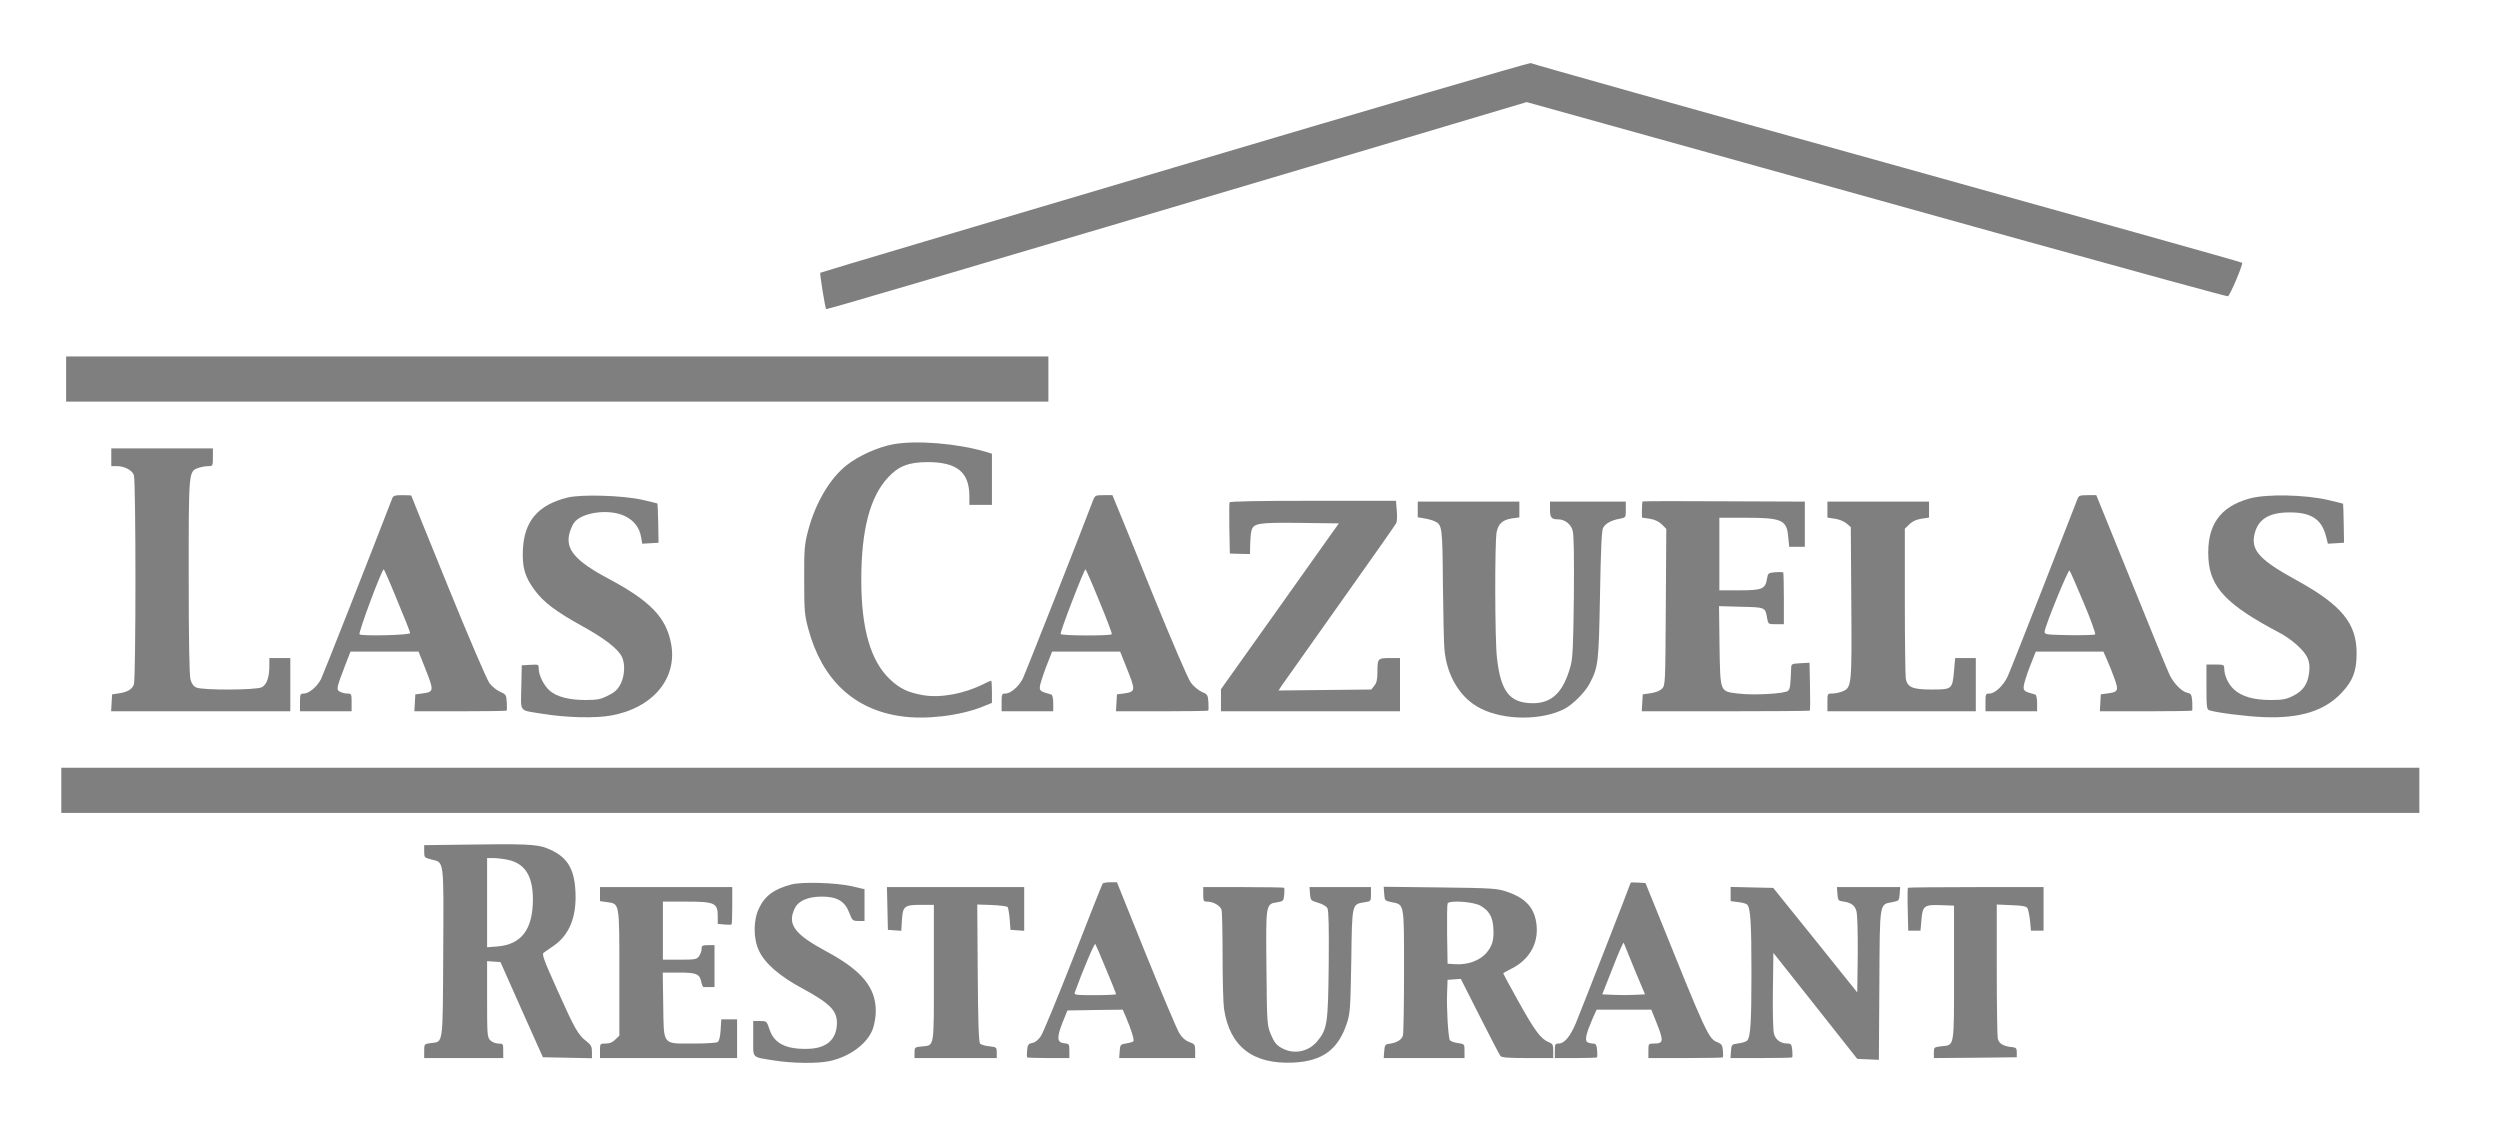
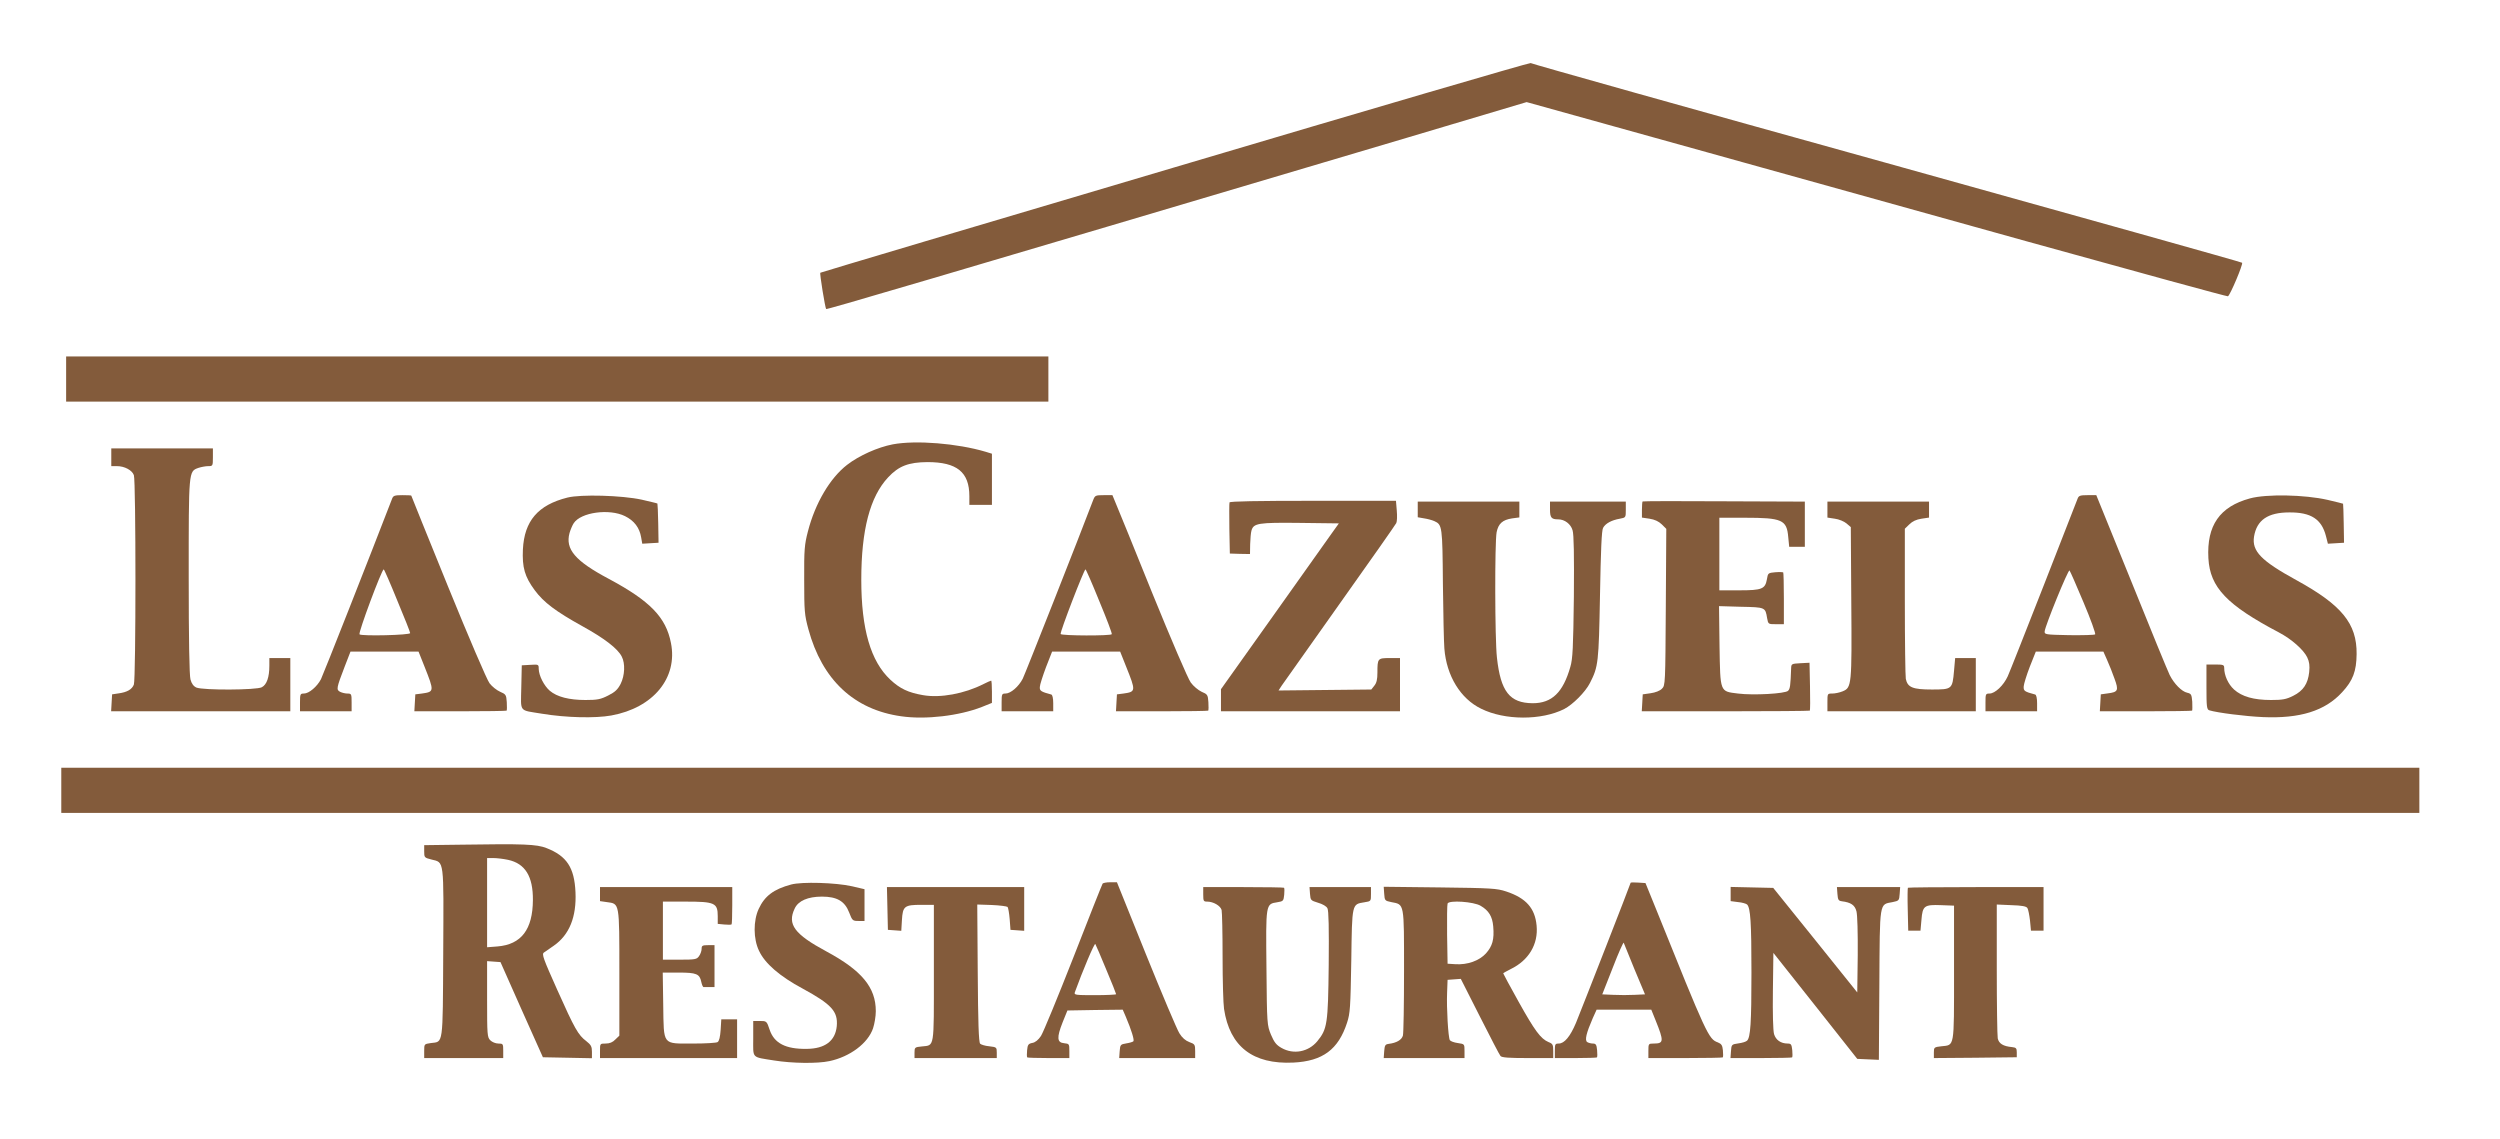
<svg xmlns="http://www.w3.org/2000/svg" version="1.0" width="1550pt" height="706pt" viewBox="0 0 1550 706" preserveAspectRatio="xMidYMid meet">
-   <g transform="translate(0,706) scale(0.1,-0.1)" fill="rgba(0,0,0,.5)" stroke="none">
+   <g transform="translate(0,706) scale(0.1,-0.1)" fill="rgba(100,50,10,.8)" stroke="none">
    <path d="M7287 6024 c-1209 -358 -2200 -653 -2201 -655 -5 -5 30 -218 36 -225 5 -4 550 156 3608 1064 l735 219 65 -18 c100 -28 1687 -469 3049 -849 674 -187 1229 -339 1234 -337 13 4 96 201 88 208 -3 4 -996 282 -2206 619 -1210 336 -2202 615 -2205 619 -3 4 -994 -286 -2203 -645z" />
    <path d="M410 4710 l0 -140 3045 0 3045 0 0 140 0 140 -3045 0 -3045 0 0 -140z" />
    <path d="M5535 4305 c-93 -18 -208 -69 -283 -127 -106 -82 -198 -238 -243 -413 -21 -81 -24 -112 -23 -300 0 -194 2 -217 26 -306 85 -313 282 -499 576 -540 151 -22 360 3 500 58 l62 25 0 69 c0 38 -2 69 -5 69 -3 0 -25 -10 -47 -21 -118 -60 -268 -88 -375 -69 -92 16 -143 40 -203 96 -122 114 -180 314 -180 619 0 310 54 515 166 635 66 71 127 94 244 95 183 0 260 -62 260 -211 l0 -54 70 0 70 0 0 158 0 159 -39 12 c-175 52 -432 73 -576 46z" />
    <path d="M690 4225 l0 -55 35 0 c47 0 94 -25 105 -56 13 -34 13 -1264 0 -1298 -11 -30 -42 -48 -95 -55 l-40 -6 -3 -52 -3 -53 555 0 556 0 0 165 0 165 -65 0 -65 0 0 -47 c0 -72 -16 -118 -47 -134 -34 -18 -363 -19 -405 -2 -18 8 -30 24 -37 50 -7 25 -11 247 -11 636 0 661 -1 654 60 676 18 6 46 11 61 11 28 0 29 1 29 55 l0 55 -315 0 -315 0 0 -55z" />
    <path d="M2431 3968 c-140 -363 -427 -1091 -441 -1119 -24 -46 -74 -89 -106 -89 -22 0 -24 -3 -24 -55 l0 -55 160 0 160 0 0 55 c0 52 -1 55 -26 55 -14 0 -34 5 -46 11 -24 13 -22 23 29 156 l36 93 211 0 211 0 37 -93 c61 -154 61 -156 -17 -167 l-40 -5 -3 -52 -3 -53 284 0 c156 0 286 2 288 4 2 2 3 26 1 53 -3 45 -6 49 -41 64 -21 9 -51 33 -66 53 -16 21 -128 282 -257 599 -125 308 -228 562 -228 564 0 2 -25 3 -55 3 -48 0 -57 -3 -64 -22z m32 -631 c44 -105 80 -196 80 -202 2 -13 -302 -20 -314 -8 -9 9 138 403 150 403 3 0 41 -87 84 -193z" />
    <path d="M3518 3975 c-183 -46 -267 -145 -276 -321 -5 -112 11 -169 73 -253 56 -76 131 -132 295 -223 136 -75 220 -139 245 -189 22 -42 19 -117 -7 -169 -18 -35 -35 -51 -77 -72 -47 -24 -67 -28 -141 -28 -101 0 -176 19 -221 57 -36 31 -68 94 -69 136 0 28 -1 28 -52 25 l-53 -3 -3 -137 c-3 -158 -17 -139 128 -163 151 -25 331 -29 430 -11 260 47 413 233 370 449 -31 160 -129 261 -387 399 -207 110 -269 183 -242 283 6 21 18 49 26 61 44 68 221 92 318 44 57 -28 90 -72 100 -131 l7 -40 50 3 51 3 -2 120 c-1 66 -4 121 -5 123 -2 2 -46 12 -97 24 -124 27 -378 34 -461 13z" />
    <path d="M6779 3963 c-82 -217 -423 -1081 -438 -1111 -25 -49 -75 -92 -107 -92 -22 0 -24 -3 -24 -55 l0 -55 160 0 160 0 0 50 c0 32 -5 52 -12 54 -64 17 -73 23 -71 47 0 13 18 68 38 122 l38 97 211 0 211 0 37 -93 c61 -152 61 -156 -17 -167 l-40 -5 -3 -52 -3 -53 284 0 c156 0 286 2 288 4 2 2 3 26 1 53 -3 45 -6 49 -42 64 -21 10 -51 35 -67 57 -17 22 -123 270 -237 550 -113 281 -216 533 -228 561 l-21 51 -54 0 c-49 0 -54 -2 -64 -27z m37 -631 c45 -108 80 -200 77 -204 -6 -11 -311 -10 -317 1 -6 9 145 401 154 401 3 0 42 -89 86 -198z" />
    <path d="M12881 3968 c-5 -13 -100 -255 -210 -538 -111 -283 -211 -537 -223 -563 -26 -57 -79 -107 -113 -107 -24 0 -25 -3 -25 -55 l0 -55 160 0 160 0 0 50 c0 32 -5 52 -12 54 -67 18 -73 22 -71 51 1 15 18 70 38 122 l37 93 209 0 210 0 23 -52 c13 -29 34 -81 46 -116 27 -73 22 -83 -42 -91 l-43 -6 -3 -52 -3 -53 284 0 c156 0 286 2 288 4 2 2 2 27 1 55 -4 45 -6 50 -31 56 -34 7 -82 56 -109 110 -11 22 -118 282 -237 578 l-218 537 -54 0 c-46 0 -55 -3 -62 -22z m37 -643 c44 -104 76 -193 72 -198 -3 -4 -76 -6 -161 -5 -149 3 -154 4 -152 24 4 37 146 385 154 377 4 -4 43 -93 87 -198z" />
    <path d="M13950 3970 c-188 -51 -269 -168 -258 -371 10 -181 114 -290 437 -460 78 -41 153 -107 176 -155 13 -27 16 -51 12 -91 -8 -73 -37 -116 -99 -147 -44 -22 -66 -26 -138 -26 -107 0 -180 21 -229 65 -36 33 -61 87 -61 134 0 19 -6 21 -55 21 l-55 0 0 -139 c0 -124 2 -140 18 -145 49 -15 221 -37 332 -42 229 -10 385 38 491 154 67 72 89 130 90 237 2 189 -92 304 -375 459 -217 119 -275 179 -261 269 17 103 86 150 219 150 135 1 200 -42 227 -147 l12 -47 50 3 50 3 -2 120 c-1 66 -3 120 -4 122 -2 1 -45 12 -97 24 -140 32 -377 37 -480 9z" />
    <path d="M7623 3945 c-2 -6 -2 -80 -1 -164 l3 -153 63 -2 62 -1 1 60 c1 33 4 71 8 85 13 46 40 51 301 48 l241 -3 -43 -60 c-23 -33 -188 -264 -365 -514 l-323 -454 0 -68 0 -69 555 0 555 0 0 165 0 165 -64 0 c-74 0 -76 -2 -76 -90 0 -42 -5 -64 -19 -81 l-19 -24 -288 -3 -287 -3 18 28 c10 15 173 245 361 510 189 266 347 491 351 500 5 10 6 45 3 78 l-5 60 -514 0 c-347 0 -515 -3 -518 -10z" />
    <path d="M10184 3951 c-2 -2 -4 -26 -4 -52 l0 -48 47 -7 c32 -5 56 -16 76 -35 l28 -28 -3 -485 c-3 -477 -3 -486 -24 -506 -12 -13 -41 -24 -70 -28 l-49 -7 -3 -53 -3 -52 519 0 c285 0 521 2 523 4 2 2 3 70 1 151 l-3 146 -57 -3 c-55 -3 -56 -4 -57 -33 -4 -105 -6 -125 -19 -138 -18 -18 -215 -29 -310 -17 -114 14 -110 5 -115 296 l-3 246 136 -4 c151 -3 151 -3 162 -70 7 -38 7 -38 55 -38 l49 0 0 158 c0 87 -2 161 -4 163 -3 2 -25 3 -50 1 -43 -4 -45 -5 -51 -43 -11 -61 -30 -69 -172 -69 l-123 0 0 225 0 225 158 0 c231 0 260 -13 269 -119 l6 -61 48 0 49 0 0 140 0 140 -501 2 c-275 2 -503 1 -505 -1z" />
    <path d="M8790 3901 l0 -48 40 -7 c21 -3 50 -11 63 -17 49 -22 50 -32 53 -389 2 -184 6 -364 9 -400 13 -170 100 -312 228 -374 147 -73 374 -73 515 -2 54 28 131 105 160 162 52 102 54 125 62 544 5 276 10 402 19 417 14 27 52 48 104 57 37 7 37 7 37 56 l0 50 -235 0 -235 0 0 -49 c0 -51 9 -61 51 -61 40 0 78 -29 89 -68 8 -26 10 -152 8 -412 -4 -315 -7 -385 -22 -435 -45 -158 -114 -225 -233 -225 -143 1 -199 72 -222 283 -13 114 -14 712 -2 777 11 54 37 77 96 86 l45 6 0 49 0 49 -315 0 -315 0 0 -49z" />
    <path d="M11330 3901 l0 -50 46 -7 c25 -3 58 -17 72 -29 l27 -23 3 -464 c4 -517 2 -531 -53 -554 -19 -8 -48 -14 -65 -14 -30 0 -30 0 -30 -55 l0 -55 460 0 460 0 0 165 0 165 -64 0 -64 0 -7 -79 c-10 -114 -12 -116 -137 -116 -119 0 -151 13 -162 66 -3 17 -6 234 -6 481 l0 450 28 27 c19 19 43 30 75 35 l47 7 0 50 0 49 -315 0 -315 0 0 -49z" />
    <path d="M380 2160 l0 -140 7310 0 7310 0 0 140 0 140 -7310 0 -7310 0 0 -140z" />
    <path d="M2863 1823 l-233 -3 0 -39 c0 -37 1 -39 45 -50 80 -20 76 9 73 -579 -3 -584 1 -549 -77 -559 -41 -6 -41 -6 -41 -49 l0 -44 245 0 245 0 0 45 c0 43 -1 45 -30 45 -17 0 -39 9 -50 20 -19 19 -20 33 -20 256 l0 235 41 -3 42 -3 131 -295 132 -295 152 -3 152 -3 0 40 c0 33 -6 43 -35 66 -50 38 -71 74 -181 320 -85 190 -96 219 -82 229 9 6 37 26 62 43 96 67 141 178 134 332 -7 152 -54 224 -180 273 -61 24 -143 27 -525 21z m287 -94 c106 -23 155 -102 154 -249 -1 -183 -72 -276 -220 -288 l-64 -5 0 277 0 276 40 0 c21 0 62 -5 90 -11z" />
    <path d="M4905 1576 c-108 -29 -164 -71 -201 -151 -34 -73 -34 -186 2 -260 36 -78 128 -158 270 -234 180 -98 220 -142 212 -233 -9 -92 -73 -140 -186 -141 -131 -2 -202 35 -230 118 -19 56 -18 55 -67 55 l-35 0 0 -109 c0 -126 -13 -113 130 -136 112 -18 267 -20 342 -4 128 27 240 111 271 204 9 27 17 74 17 106 0 147 -87 252 -306 370 -199 107 -244 168 -197 266 22 48 82 74 169 74 93 0 142 -28 169 -99 19 -50 22 -52 58 -52 l37 0 0 98 0 99 -77 18 c-102 23 -311 29 -378 11z" />
    <path d="M6836 1581 c-3 -4 -85 -210 -181 -457 -97 -247 -187 -466 -201 -487 -16 -24 -35 -40 -53 -43 -25 -5 -30 -11 -33 -46 -2 -21 -2 -41 1 -44 2 -2 62 -4 133 -4 l128 0 0 44 c0 43 -1 45 -32 48 -45 4 -47 35 -10 129 l30 74 171 3 172 2 19 -44 c35 -82 54 -145 47 -152 -4 -4 -24 -10 -44 -13 -36 -6 -38 -8 -41 -49 l-3 -42 235 0 236 0 0 43 c0 40 -2 44 -36 56 -24 9 -45 27 -62 55 -15 24 -108 244 -207 489 l-180 447 -42 0 c-23 0 -44 -4 -47 -9z m23 -533 c34 -80 61 -149 61 -152 0 -3 -59 -6 -131 -6 -121 0 -131 1 -125 18 47 130 122 308 127 299 4 -7 35 -78 68 -159z" />
    <path d="M10110 1587 c0 -6 -301 -776 -339 -869 -36 -85 -72 -128 -107 -128 -22 0 -24 -4 -24 -45 l0 -45 128 0 c71 0 131 2 133 4 3 3 3 23 1 45 -3 34 -8 41 -26 41 -11 0 -27 4 -35 9 -17 11 -6 56 34 148 l24 53 169 0 170 0 27 -67 c52 -129 51 -143 -12 -143 -32 0 -33 -1 -33 -45 l0 -45 228 0 c126 0 231 2 233 4 3 3 3 22 1 44 -3 31 -9 40 -31 49 -58 21 -68 43 -386 833 l-63 155 -46 3 c-25 2 -46 1 -46 -1z m24 -537 l65 -155 -64 -3 c-35 -2 -95 -2 -133 0 l-68 3 65 165 c35 91 66 160 68 155 2 -6 32 -80 67 -165z" />
    <path d="M3720 1516 l0 -43 42 -6 c80 -11 78 3 78 -439 l0 -389 -25 -24 c-16 -17 -35 -25 -60 -25 -35 0 -35 0 -35 -45 l0 -45 425 0 425 0 0 120 0 120 -49 0 -49 0 -4 -66 c-3 -42 -9 -69 -19 -75 -7 -5 -75 -9 -150 -9 -195 0 -183 -15 -187 239 l-3 201 99 0 c110 0 130 -8 140 -58 4 -18 10 -33 15 -32 4 0 21 0 37 0 l30 0 0 130 0 130 -40 0 c-35 0 -40 -3 -40 -23 0 -12 -7 -33 -16 -45 -14 -20 -23 -22 -120 -22 l-104 0 0 180 0 180 141 0 c181 0 199 -8 199 -91 l0 -47 41 -4 c22 -2 42 -2 45 1 2 2 4 55 4 118 l0 113 -410 0 -410 0 0 -44z" />
    <path d="M5502 1428 l3 -133 41 -3 42 -3 4 67 c5 86 16 94 120 94 l78 0 0 -424 c0 -474 5 -445 -75 -454 -43 -4 -45 -6 -45 -38 l0 -34 255 0 255 0 0 34 c0 32 -1 34 -46 39 -25 2 -51 10 -57 16 -9 9 -13 131 -15 437 l-3 426 90 -3 c49 -2 93 -8 98 -12 4 -5 10 -39 13 -75 l5 -67 43 -3 42 -3 0 135 0 136 -425 0 -426 0 3 -132z" />
    <path d="M7460 1515 c0 -42 2 -45 25 -45 38 0 82 -26 89 -52 3 -13 6 -142 6 -288 0 -146 4 -292 9 -325 35 -234 179 -345 430 -333 182 9 279 81 333 248 19 59 21 93 26 384 5 358 3 349 82 362 40 6 40 7 40 50 l0 44 -191 0 -190 0 3 -42 c3 -40 5 -41 50 -55 28 -8 52 -22 58 -34 8 -14 10 -124 8 -352 -4 -367 -9 -397 -71 -473 -55 -66 -147 -84 -222 -41 -32 18 -45 35 -65 82 -24 59 -25 63 -28 413 -4 399 -5 397 67 408 37 6 39 8 43 46 2 21 2 41 -1 44 -2 2 -116 4 -253 4 l-248 0 0 -45z" />
    <path d="M8582 1519 c3 -42 4 -44 44 -52 82 -16 79 0 79 -426 0 -207 -3 -388 -7 -402 -8 -27 -40 -45 -88 -51 -22 -3 -25 -9 -28 -46 l-3 -42 250 0 251 0 0 44 c0 43 0 43 -41 49 -23 3 -45 11 -50 18 -10 17 -21 198 -17 294 l3 80 41 3 41 3 118 -233 c65 -128 122 -239 128 -245 7 -10 53 -13 168 -13 l159 0 0 44 c0 39 -3 45 -29 55 -49 21 -85 70 -185 249 -53 95 -96 175 -96 177 0 2 21 14 47 27 111 54 171 154 160 269 -10 108 -65 171 -189 212 -58 19 -90 21 -411 25 l-348 4 3 -43z m598 -75 c50 -29 73 -66 78 -128 7 -81 -5 -122 -45 -167 -42 -46 -115 -72 -190 -67 l-48 3 -3 180 c-1 98 0 186 3 193 8 22 162 12 205 -14z" />
    <path d="M10730 1517 l0 -44 46 -6 c25 -2 51 -10 56 -15 21 -21 27 -111 27 -422 0 -314 -6 -401 -27 -422 -7 -7 -31 -14 -54 -17 -42 -6 -43 -7 -46 -49 l-3 -42 189 0 c104 0 191 2 193 4 3 3 3 23 1 45 -4 35 -7 41 -28 41 -43 0 -74 22 -85 59 -6 22 -9 128 -7 270 l3 233 260 -328 260 -329 67 -3 67 -3 3 465 c3 523 -1 497 82 513 40 8 41 10 44 51 l3 42 -196 0 -196 0 3 -42 c3 -37 6 -43 28 -46 55 -7 80 -23 90 -62 6 -23 9 -134 8 -271 l-3 -232 -260 324 -261 324 -132 3 -132 3 0 -44z" />
    <path d="M11829 1556 c-2 -2 -3 -63 -1 -135 l3 -131 38 0 38 0 6 67 c7 87 17 95 122 91 l80 -3 0 -417 c0 -471 4 -446 -79 -455 -45 -5 -46 -7 -46 -39 l0 -34 257 2 257 3 0 30 c0 26 -4 30 -29 33 -56 5 -82 22 -89 54 -3 17 -6 210 -6 430 l0 400 90 -4 c66 -2 93 -7 100 -18 5 -8 12 -43 16 -77 l6 -63 39 0 39 0 0 135 0 135 -418 0 c-230 0 -421 -2 -423 -4z" />
  </g>
</svg>
